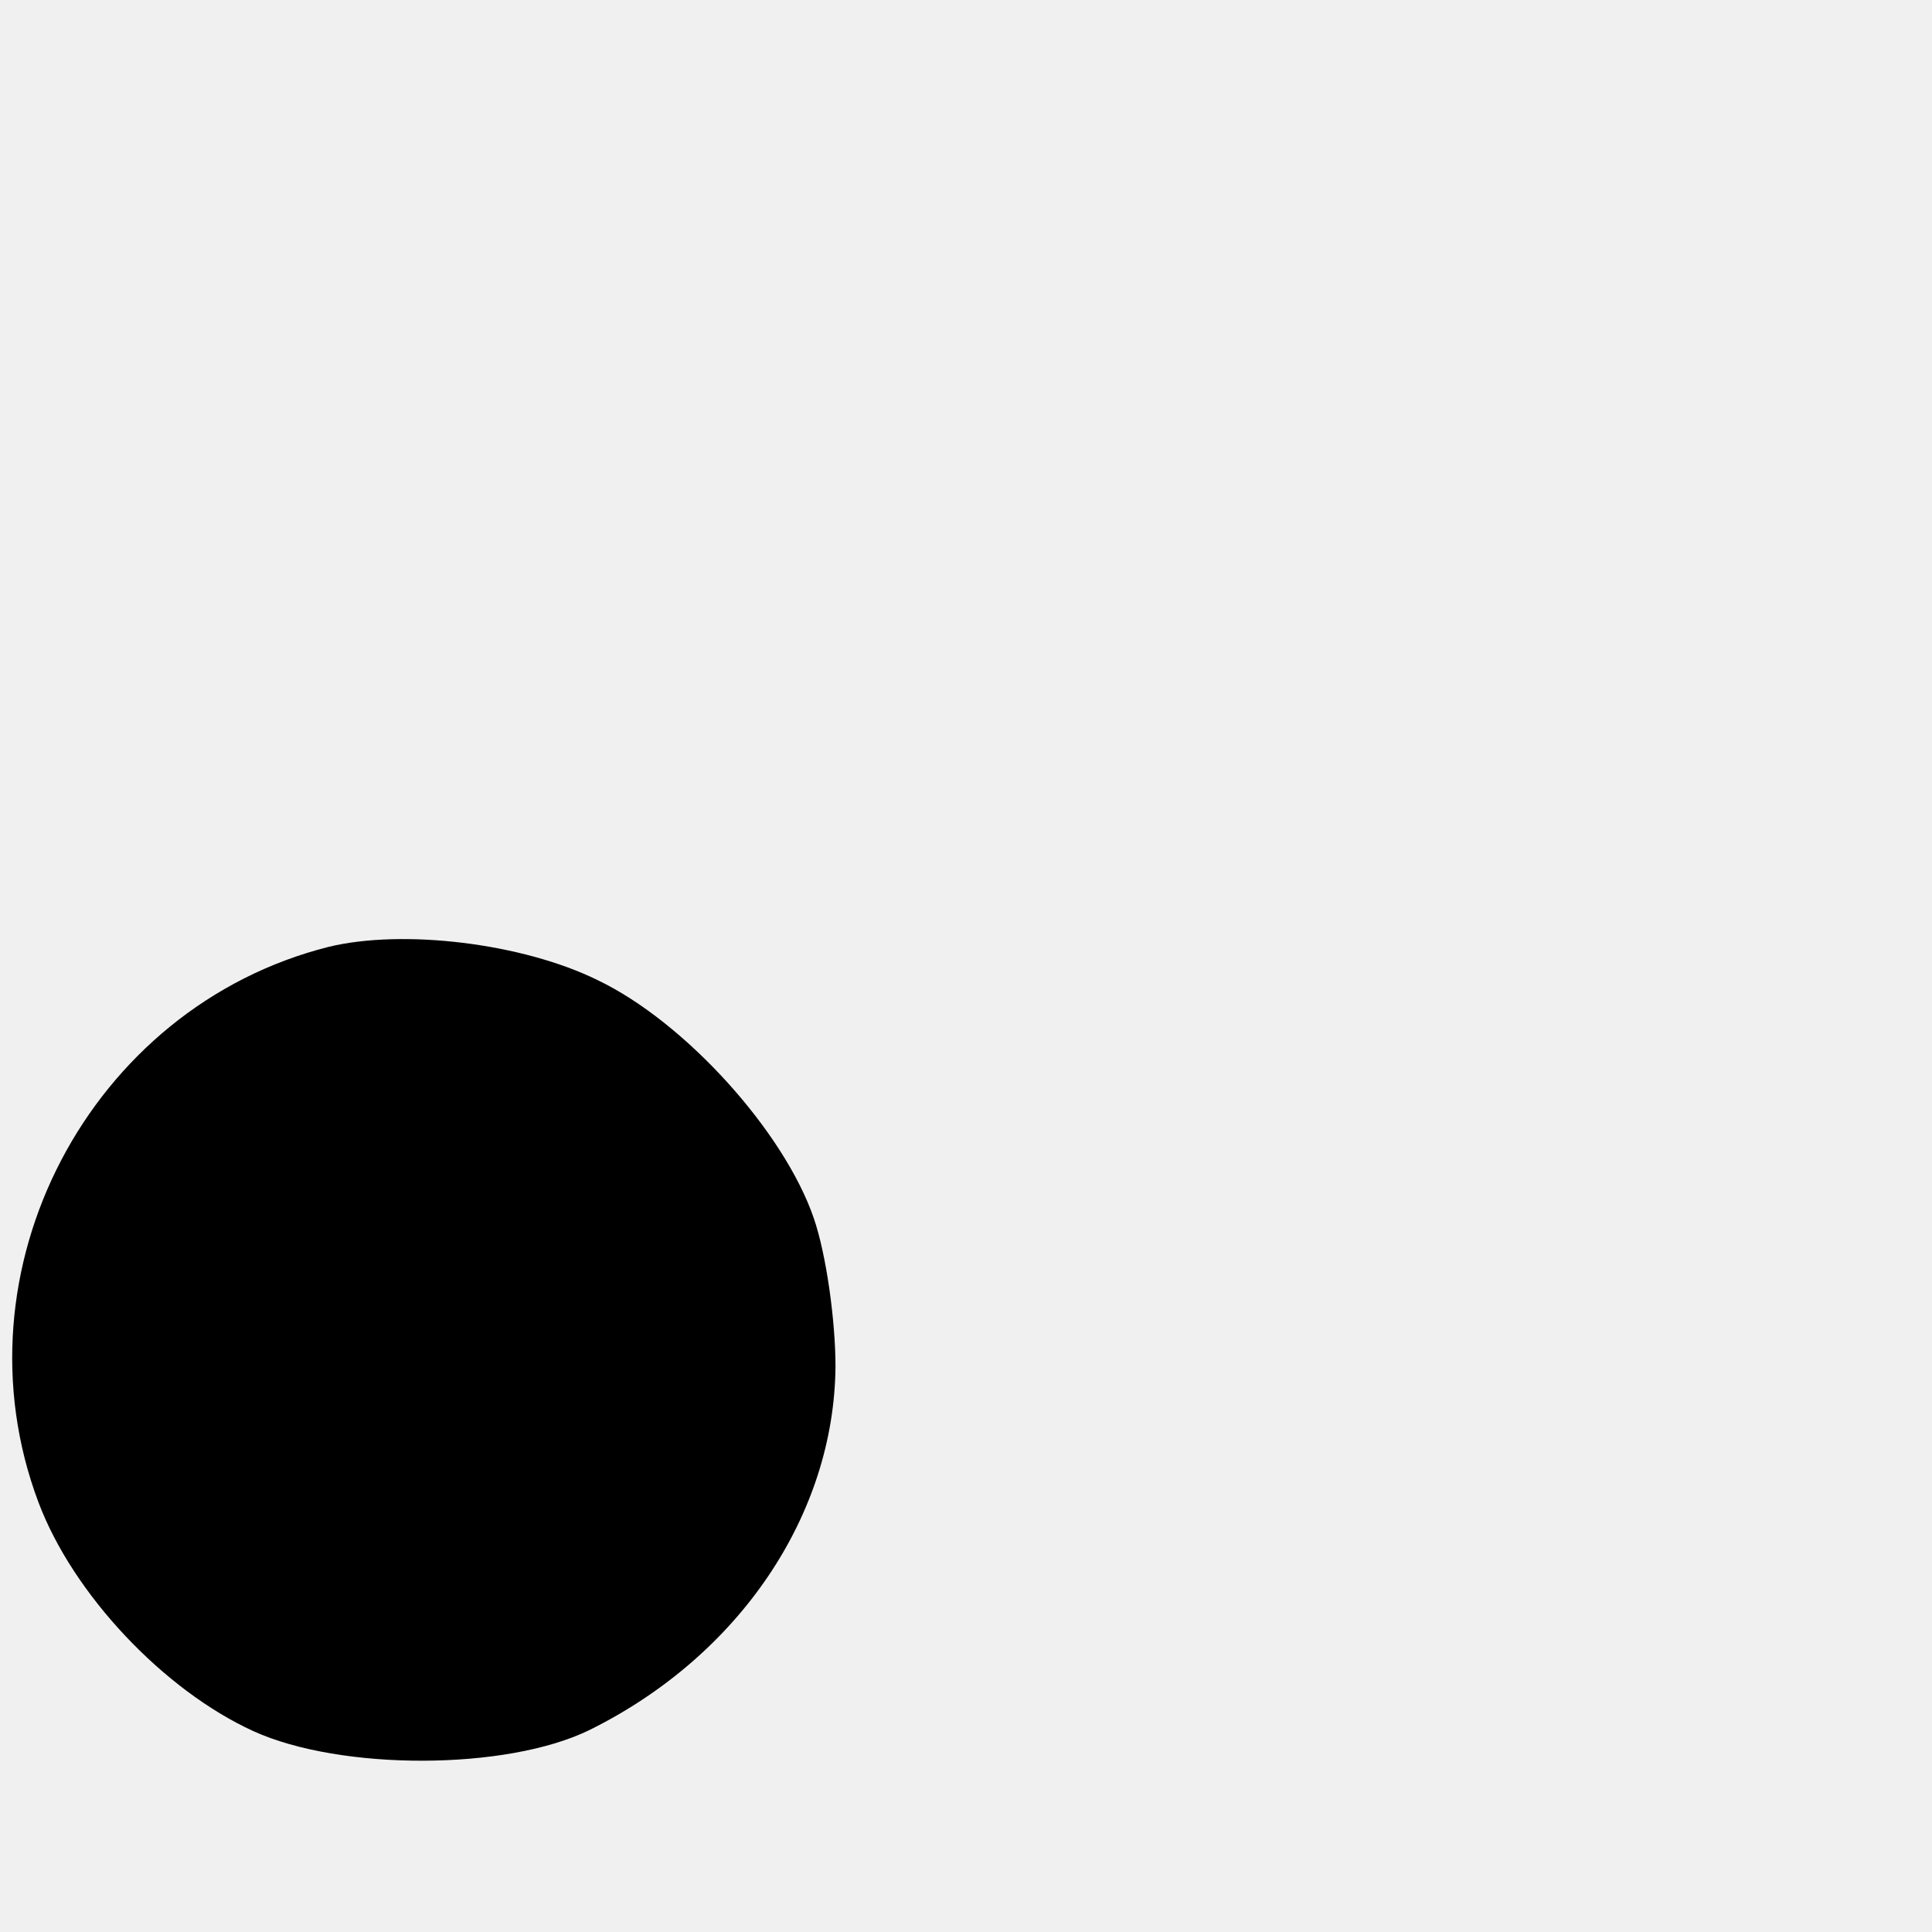
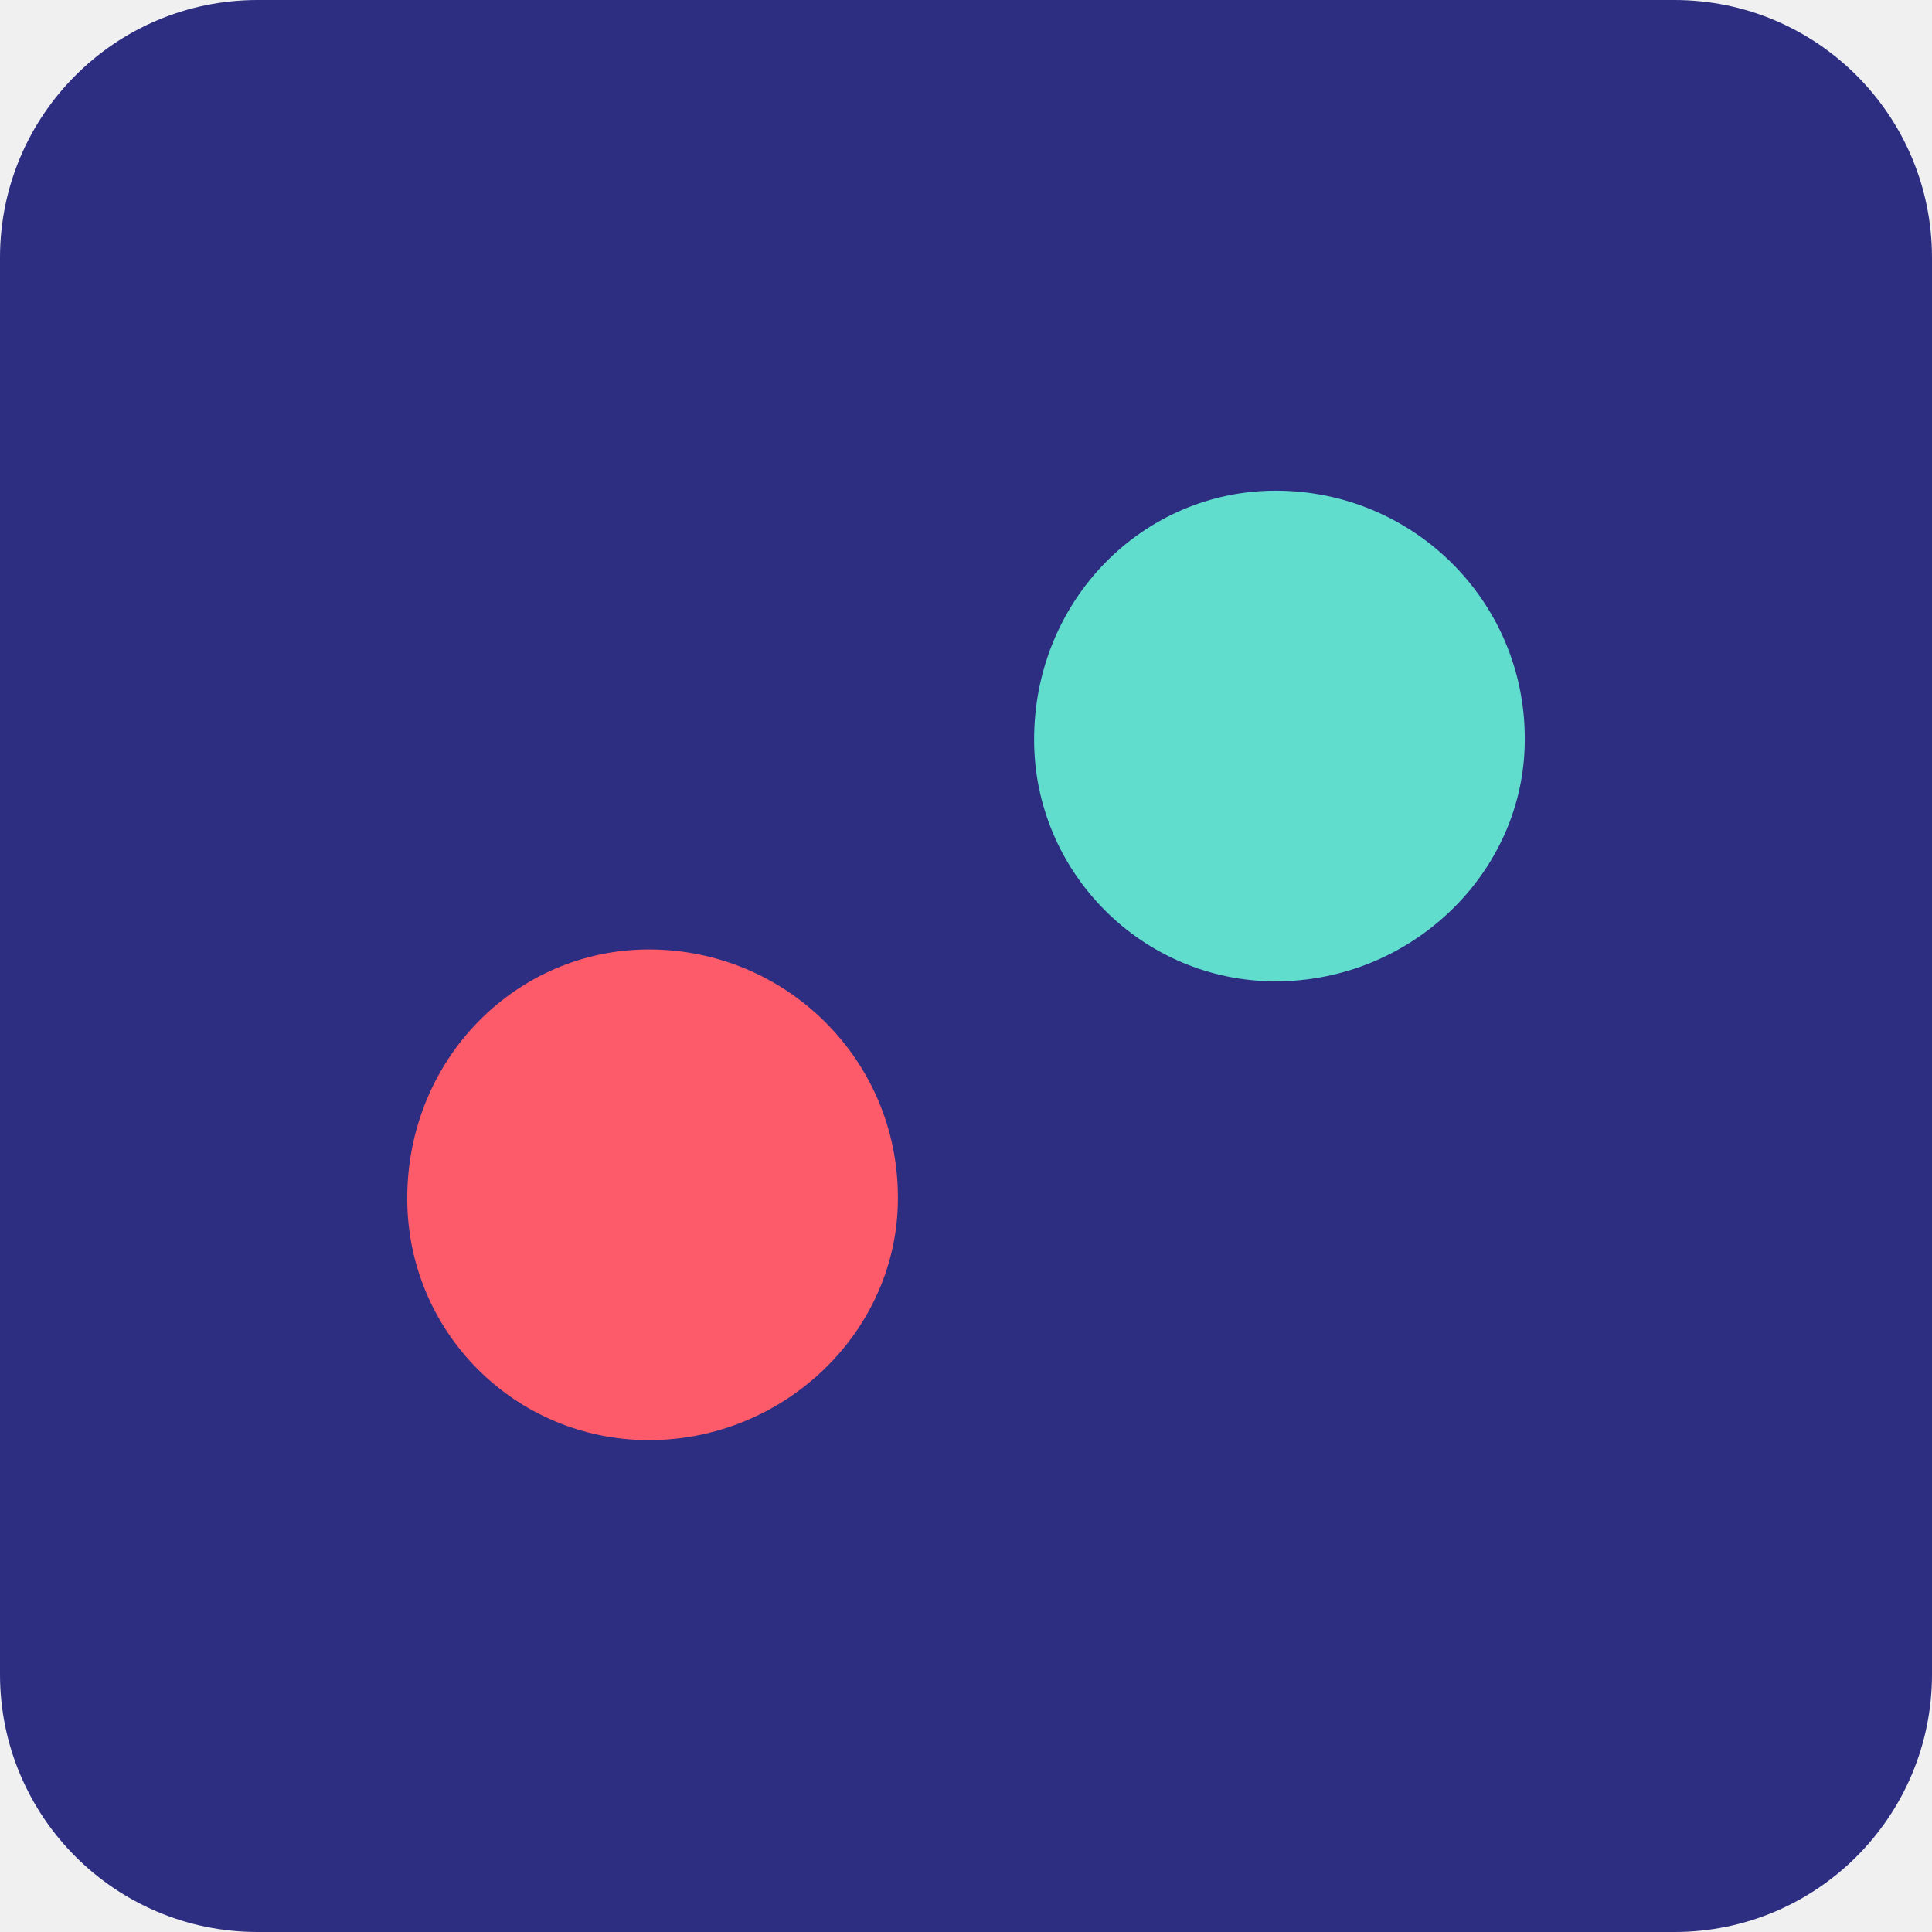
- <svg xmlns="http://www.w3.org/2000/svg" version="1.0" width="151pt" height="151pt" viewBox="0 0 151 151" preserveAspectRatio="xMidYMid meet">
-   <g transform="translate(0,151) scale(0.1,-0.1)" fill="#000000" stroke="none">
-     <path d="M257 770 c-187 -47 -295 -253 -227 -434 27 -72 98 -147 168 -179 68 -31 198 -31 263 1 117 58 191 168 192 284 0 35 -7 87 -17 116 -23 67 -100 153 -169 186 -59 29 -152 40 -210 26z" />
+ <svg xmlns="http://www.w3.org/2000/svg" width="32" height="32" viewBox="0 0 32 32" fill="none">
+   <g clip-path="url(#clip0_4804_30)">
+     <path d="M4.267 0H27.733C30.09 0 32 1.91 32 4.267V27.733C32 30.09 30.09 32 27.733 32H4.267C1.91 32 0 30.09 0 27.733V4.267C0 1.91 1.91 0 4.267 0Z" fill="#2D2E82" />
+     <path d="M14.872 19.85C14.872 22.044 13.003 23.853 10.748 23.853C8.533 23.853 6.745 22.065 6.745 19.85C6.745 17.534 8.554 15.726 10.748 15.726C13.024 15.726 14.872 17.554 14.872 19.83C14.872 19.85 14.872 19.85 14.872 19.85Z" fill="#FE5B6A" />
+     <path d="M25.255 12.251C25.255 14.446 23.385 16.254 21.13 16.254C18.916 16.254 17.128 14.446 17.128 12.251C17.128 9.935 18.936 8.127 21.13 8.127C23.406 8.127 25.255 9.956 25.255 12.231V12.251Z" fill="#60DDCD" />
  </g>
+   <defs>
+     <clipPath id="clip0_4804_30">
+       <rect width="32" height="32" fill="white" />
+     </clipPath>
+   </defs>
</svg>
